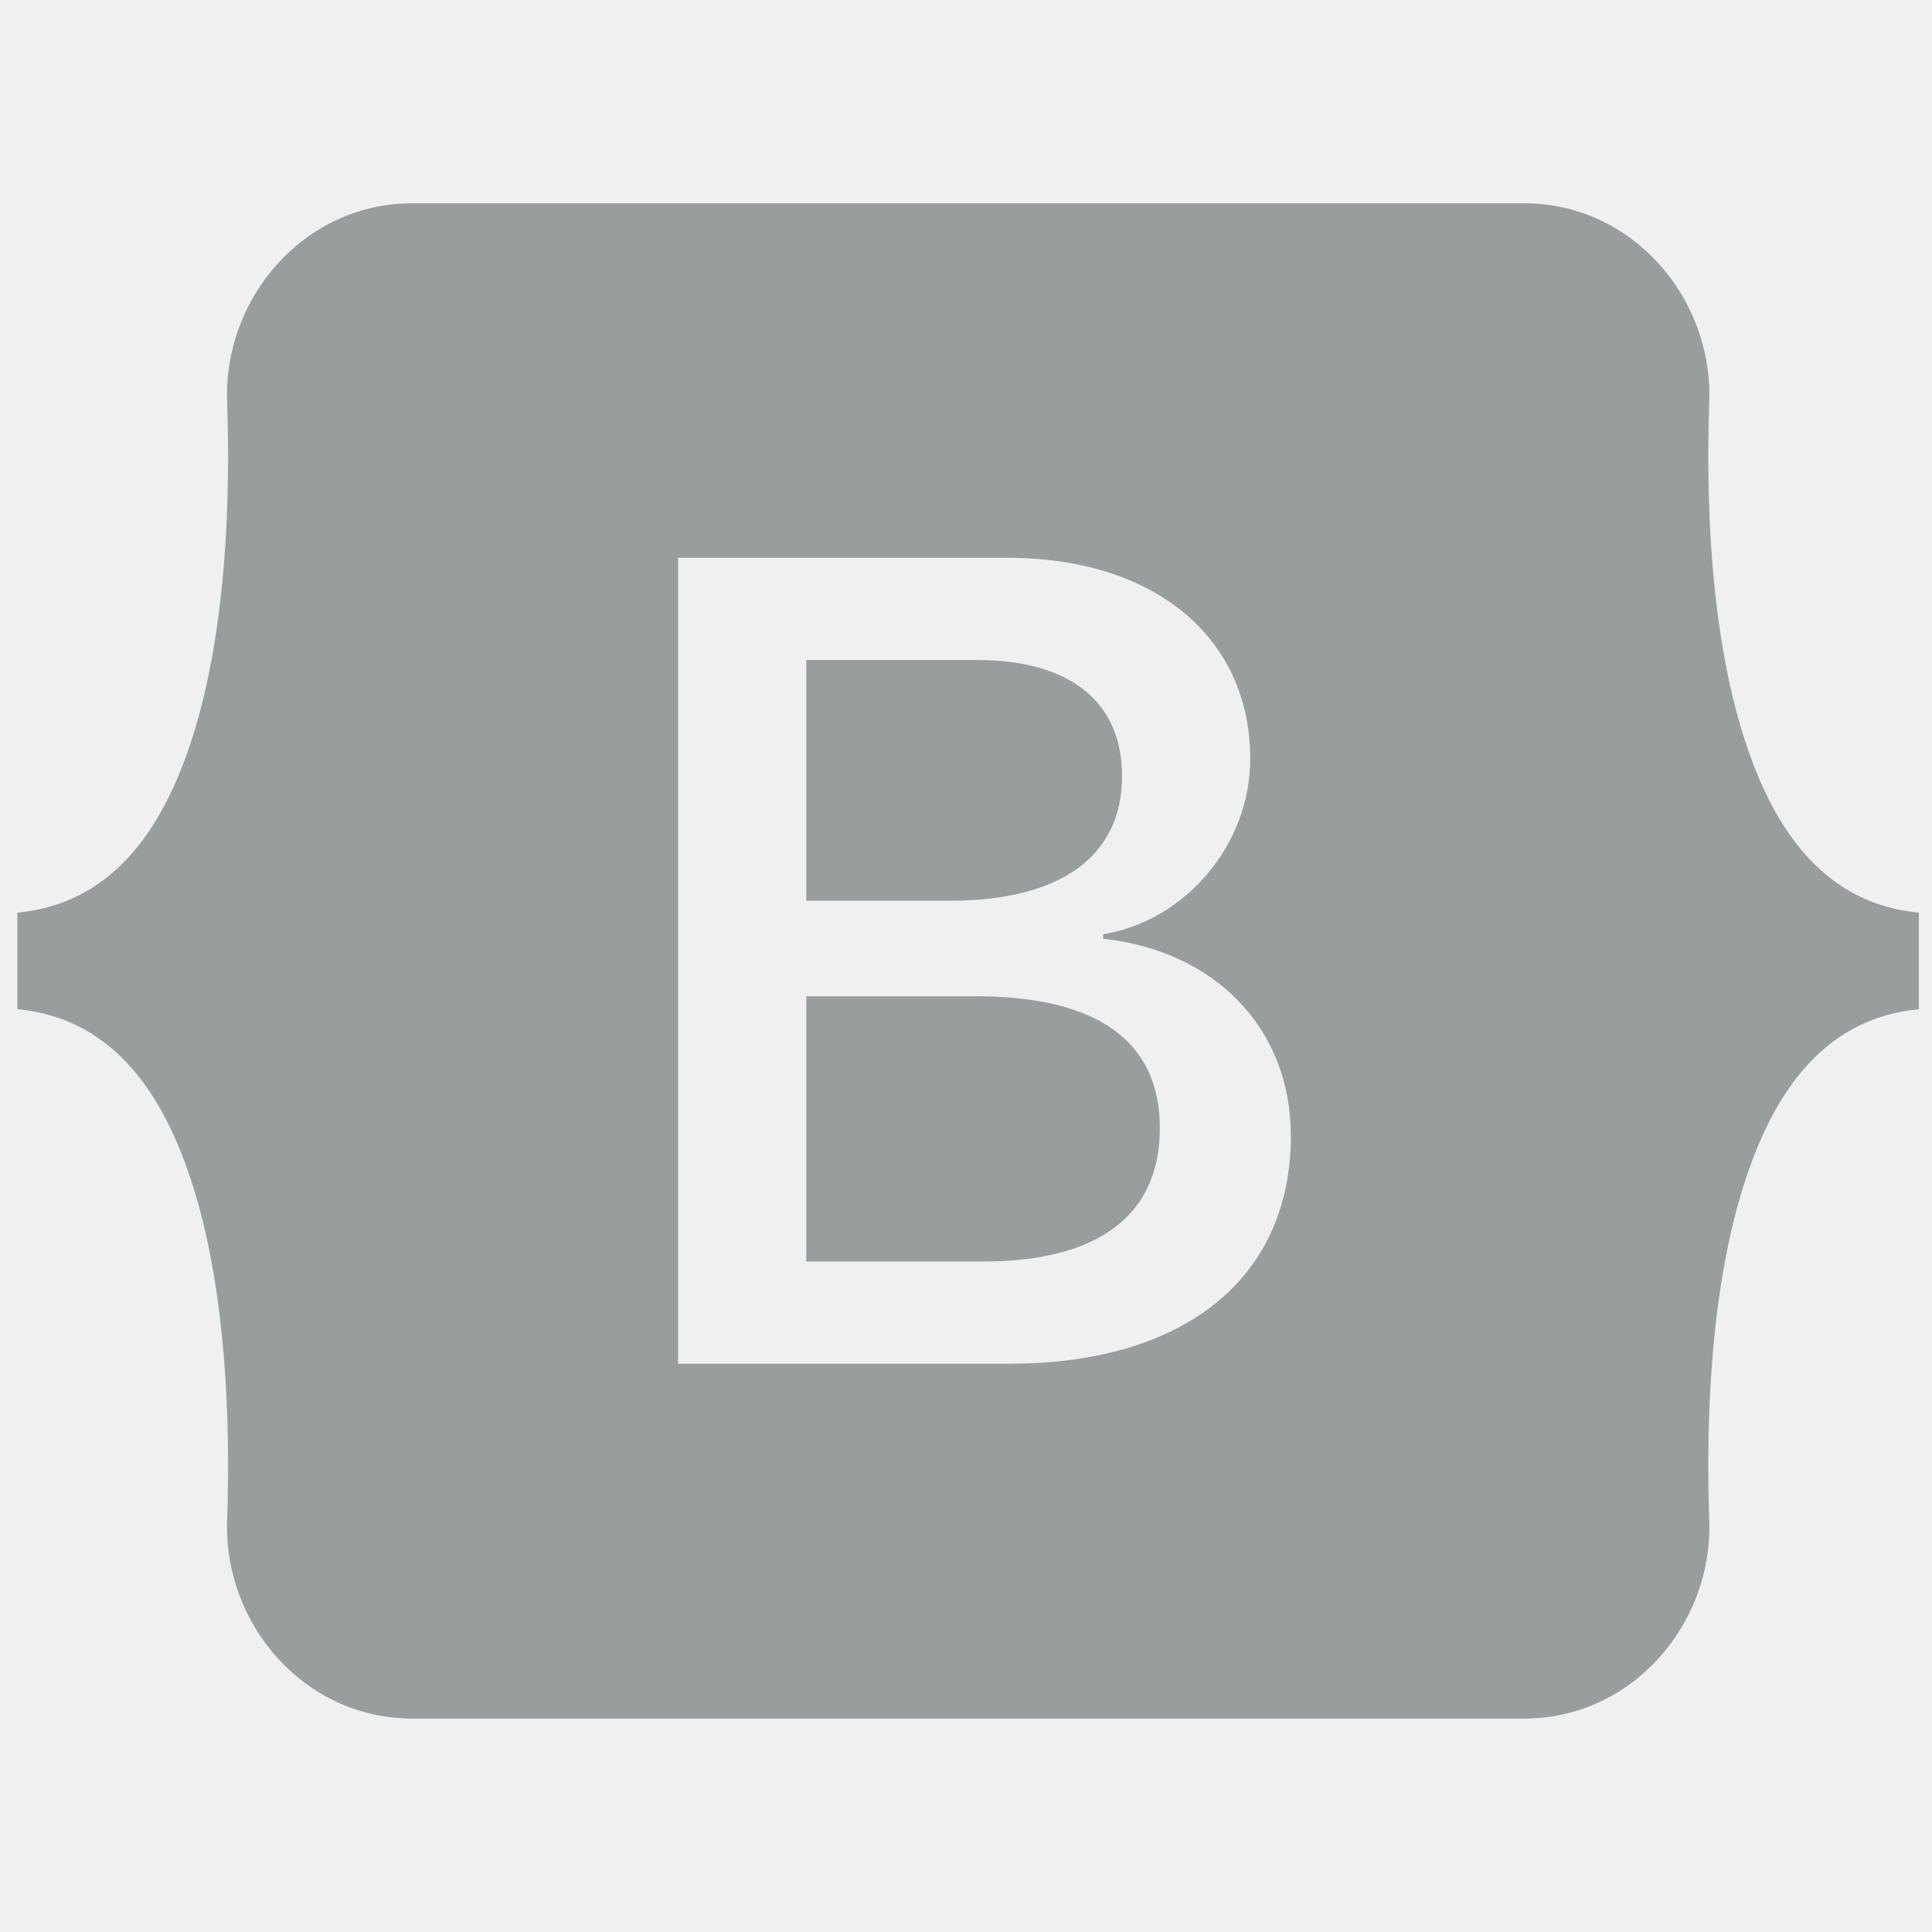
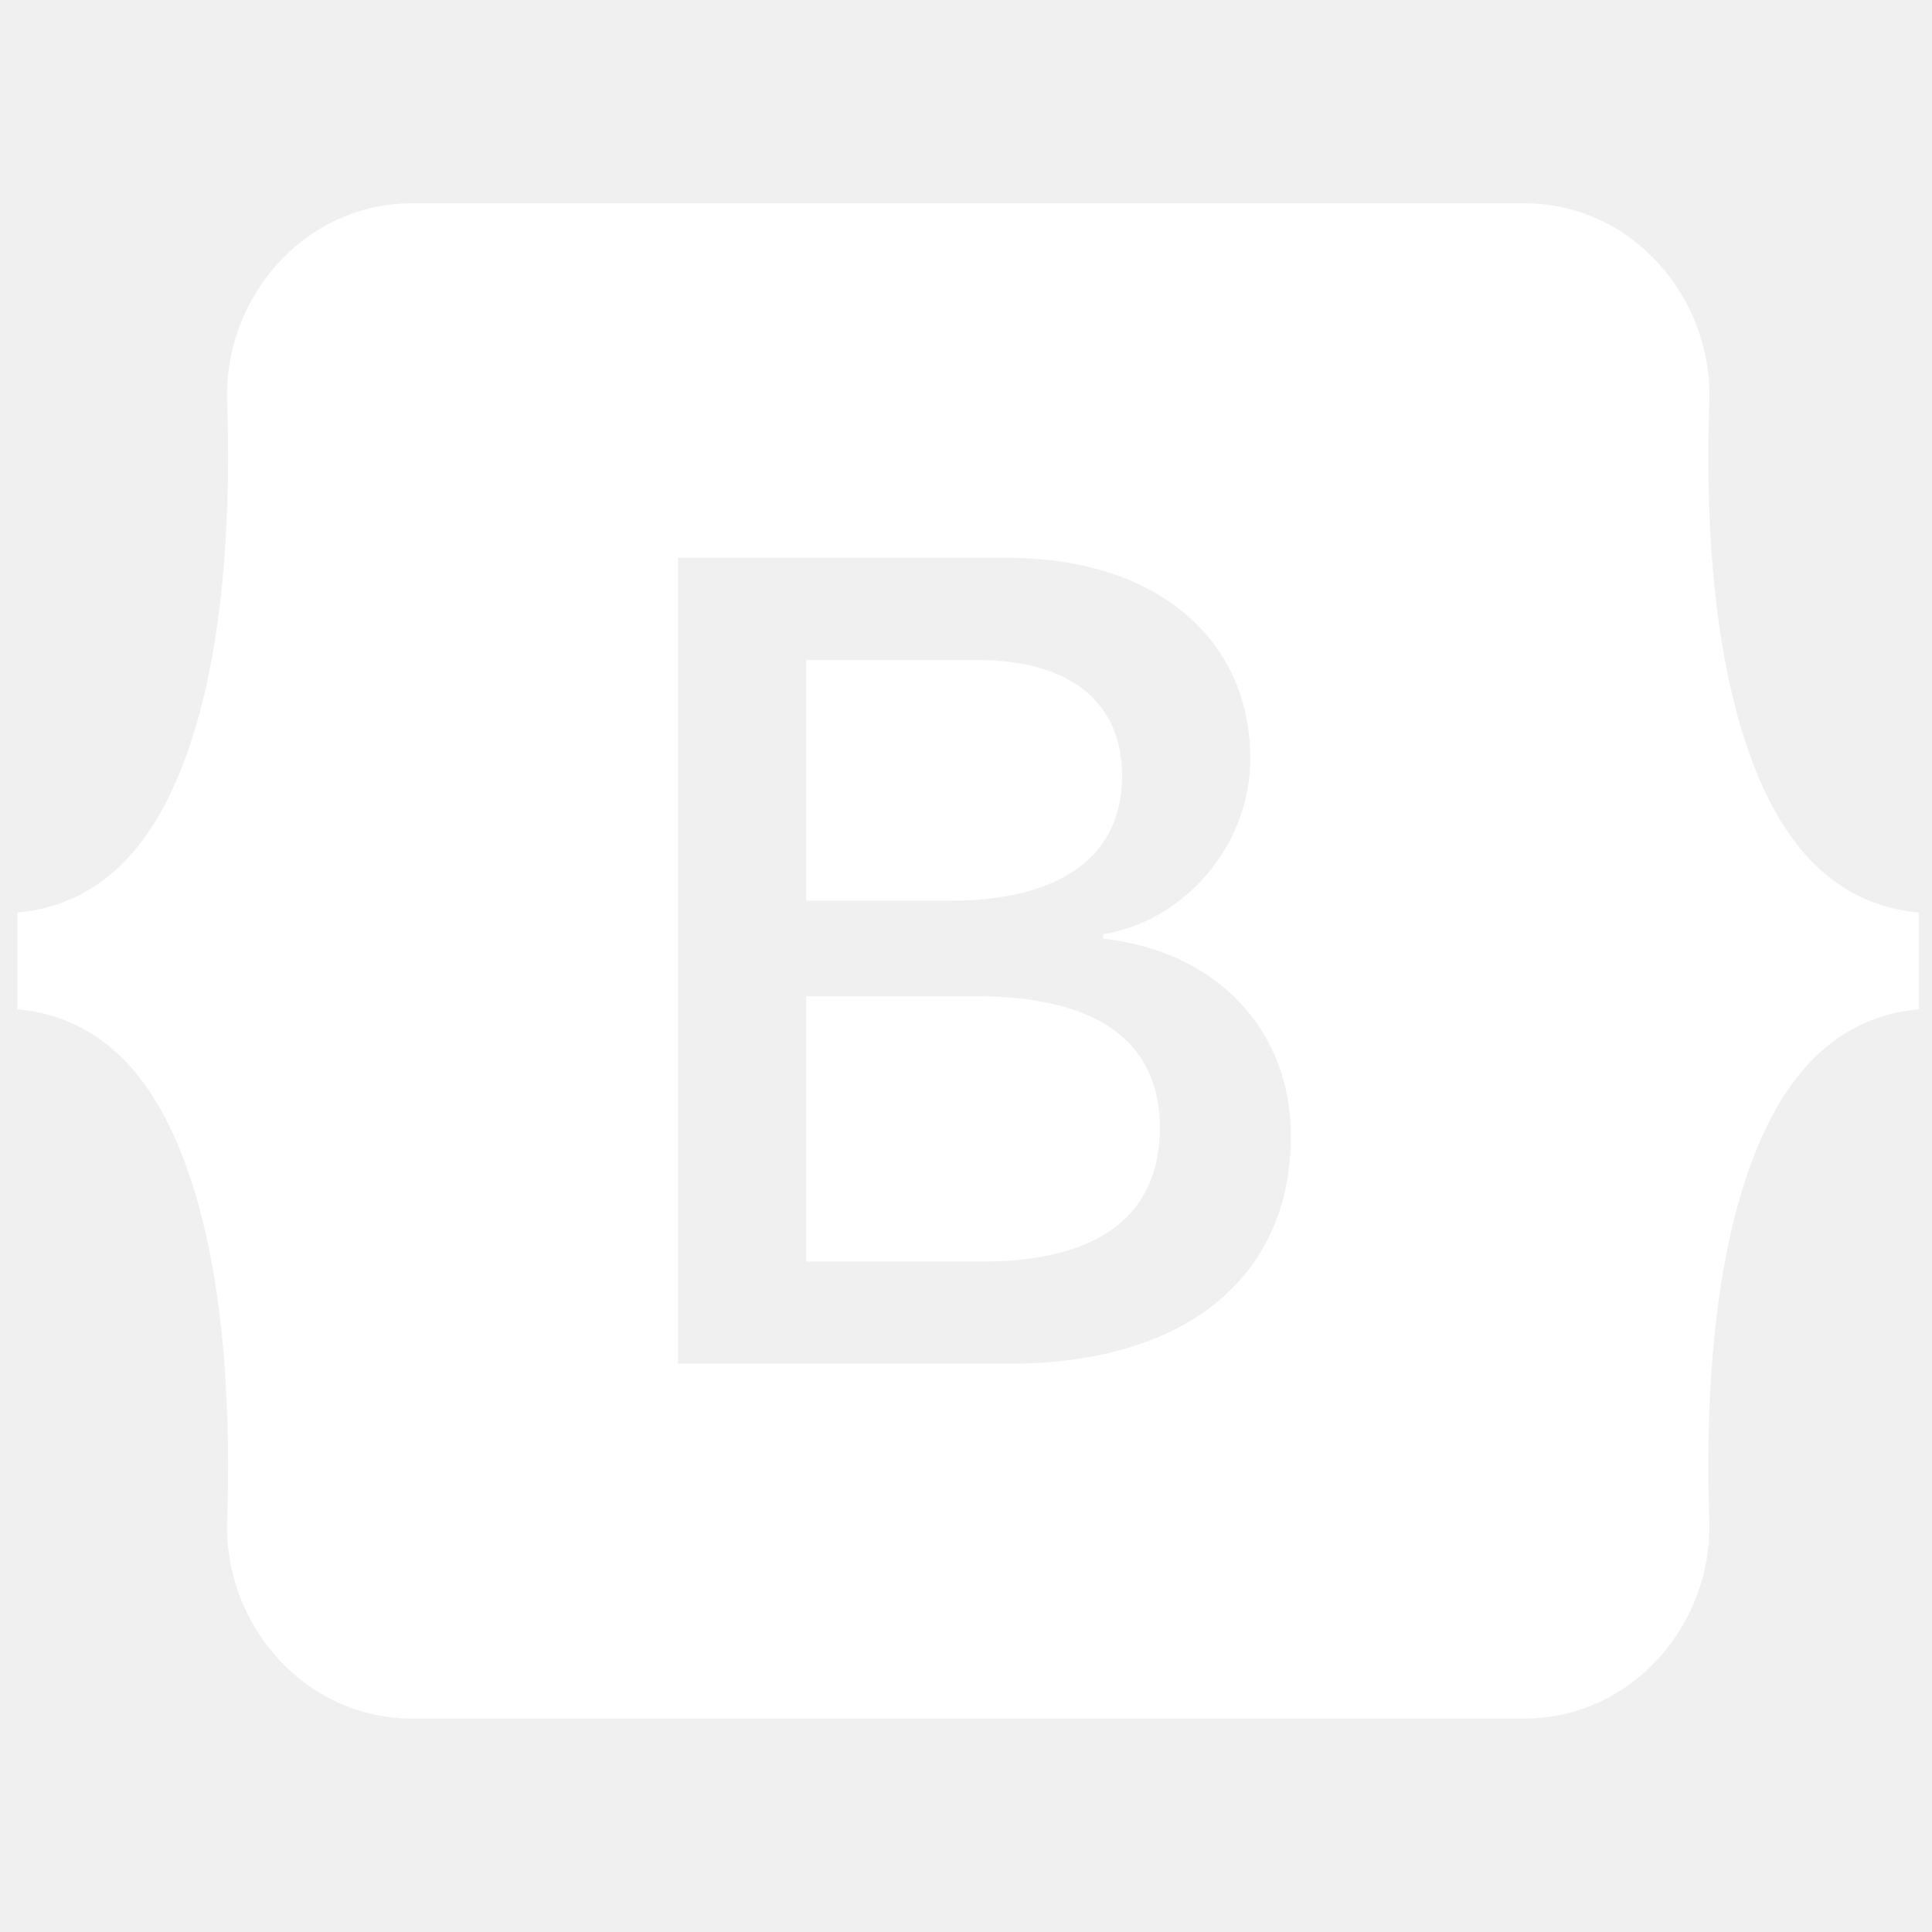
<svg xmlns="http://www.w3.org/2000/svg" width="93" height="93" viewBox="0 0 93 93" fill="none">
  <g clip-path="url(#clip0_151_118)">
-     <path fill-rule="evenodd" clip-rule="evenodd" d="M19.847 9.785C14.624 9.785 10.76 14.358 10.933 19.317C11.099 24.081 10.883 30.252 9.33 35.284C7.772 40.331 5.138 43.522 0.835 43.931V48.58C5.138 48.99 7.772 52.18 9.33 57.227C10.883 62.259 11.099 68.43 10.933 73.194C10.76 78.153 14.624 82.726 19.847 82.726H73.364C78.587 82.726 82.451 78.153 82.278 73.194C82.112 68.43 82.328 62.259 83.881 57.227C85.439 52.18 88.066 48.99 92.369 48.58V43.931C88.066 43.522 85.439 40.331 83.881 35.284C82.328 30.252 82.112 24.081 82.278 19.317C82.451 14.358 78.587 9.785 73.364 9.785H19.847ZM62.138 54.676C62.138 61.505 57.043 65.645 48.587 65.645H32.64V26.851H48.505C55.556 26.851 60.183 30.668 60.183 36.529C60.183 40.643 57.07 44.326 53.104 44.971V45.186C58.503 45.778 62.138 49.515 62.138 54.676ZM47.017 31.77H38.81V43.358H45.723C51.066 43.358 54.013 41.207 54.013 37.362C54.013 33.76 51.479 31.77 47.017 31.77ZM38.81 47.955V60.725H47.32C52.884 60.725 55.831 58.494 55.831 54.3C55.831 50.106 52.801 47.955 46.962 47.955H38.81Z" fill="#999D9E" />
+     <path fill-rule="evenodd" clip-rule="evenodd" d="M19.847 9.785C14.624 9.785 10.76 14.358 10.933 19.317C11.099 24.081 10.883 30.252 9.33 35.284C7.772 40.331 5.138 43.522 0.835 43.931V48.58C5.138 48.99 7.772 52.18 9.33 57.227C10.883 62.259 11.099 68.43 10.933 73.194C10.76 78.153 14.624 82.726 19.847 82.726H73.364C78.587 82.726 82.451 78.153 82.278 73.194C82.112 68.43 82.328 62.259 83.881 57.227C85.439 52.18 88.066 48.99 92.369 48.58V43.931C88.066 43.522 85.439 40.331 83.881 35.284C82.328 30.252 82.112 24.081 82.278 19.317C82.451 14.358 78.587 9.785 73.364 9.785H19.847ZM62.138 54.676C62.138 61.505 57.043 65.645 48.587 65.645H32.64V26.851H48.505C55.556 26.851 60.183 30.668 60.183 36.529C60.183 40.643 57.07 44.326 53.104 44.971V45.186C58.503 45.778 62.138 49.515 62.138 54.676ZM47.017 31.77H38.81V43.358H45.723C51.066 43.358 54.013 41.207 54.013 37.362C54.013 33.76 51.479 31.77 47.017 31.77ZM38.81 47.955V60.725H47.32C52.884 60.725 55.831 58.494 55.831 54.3C55.831 50.106 52.801 47.955 46.962 47.955H38.81Z" fill="#fff" />
  </g>
  <defs>
    <clipPath id="clip0_151_118">
      <rect width="91.534" height="91.534" fill="white" transform="translate(0.835205 0.631592)" />
    </clipPath>
  </defs>
</svg>
